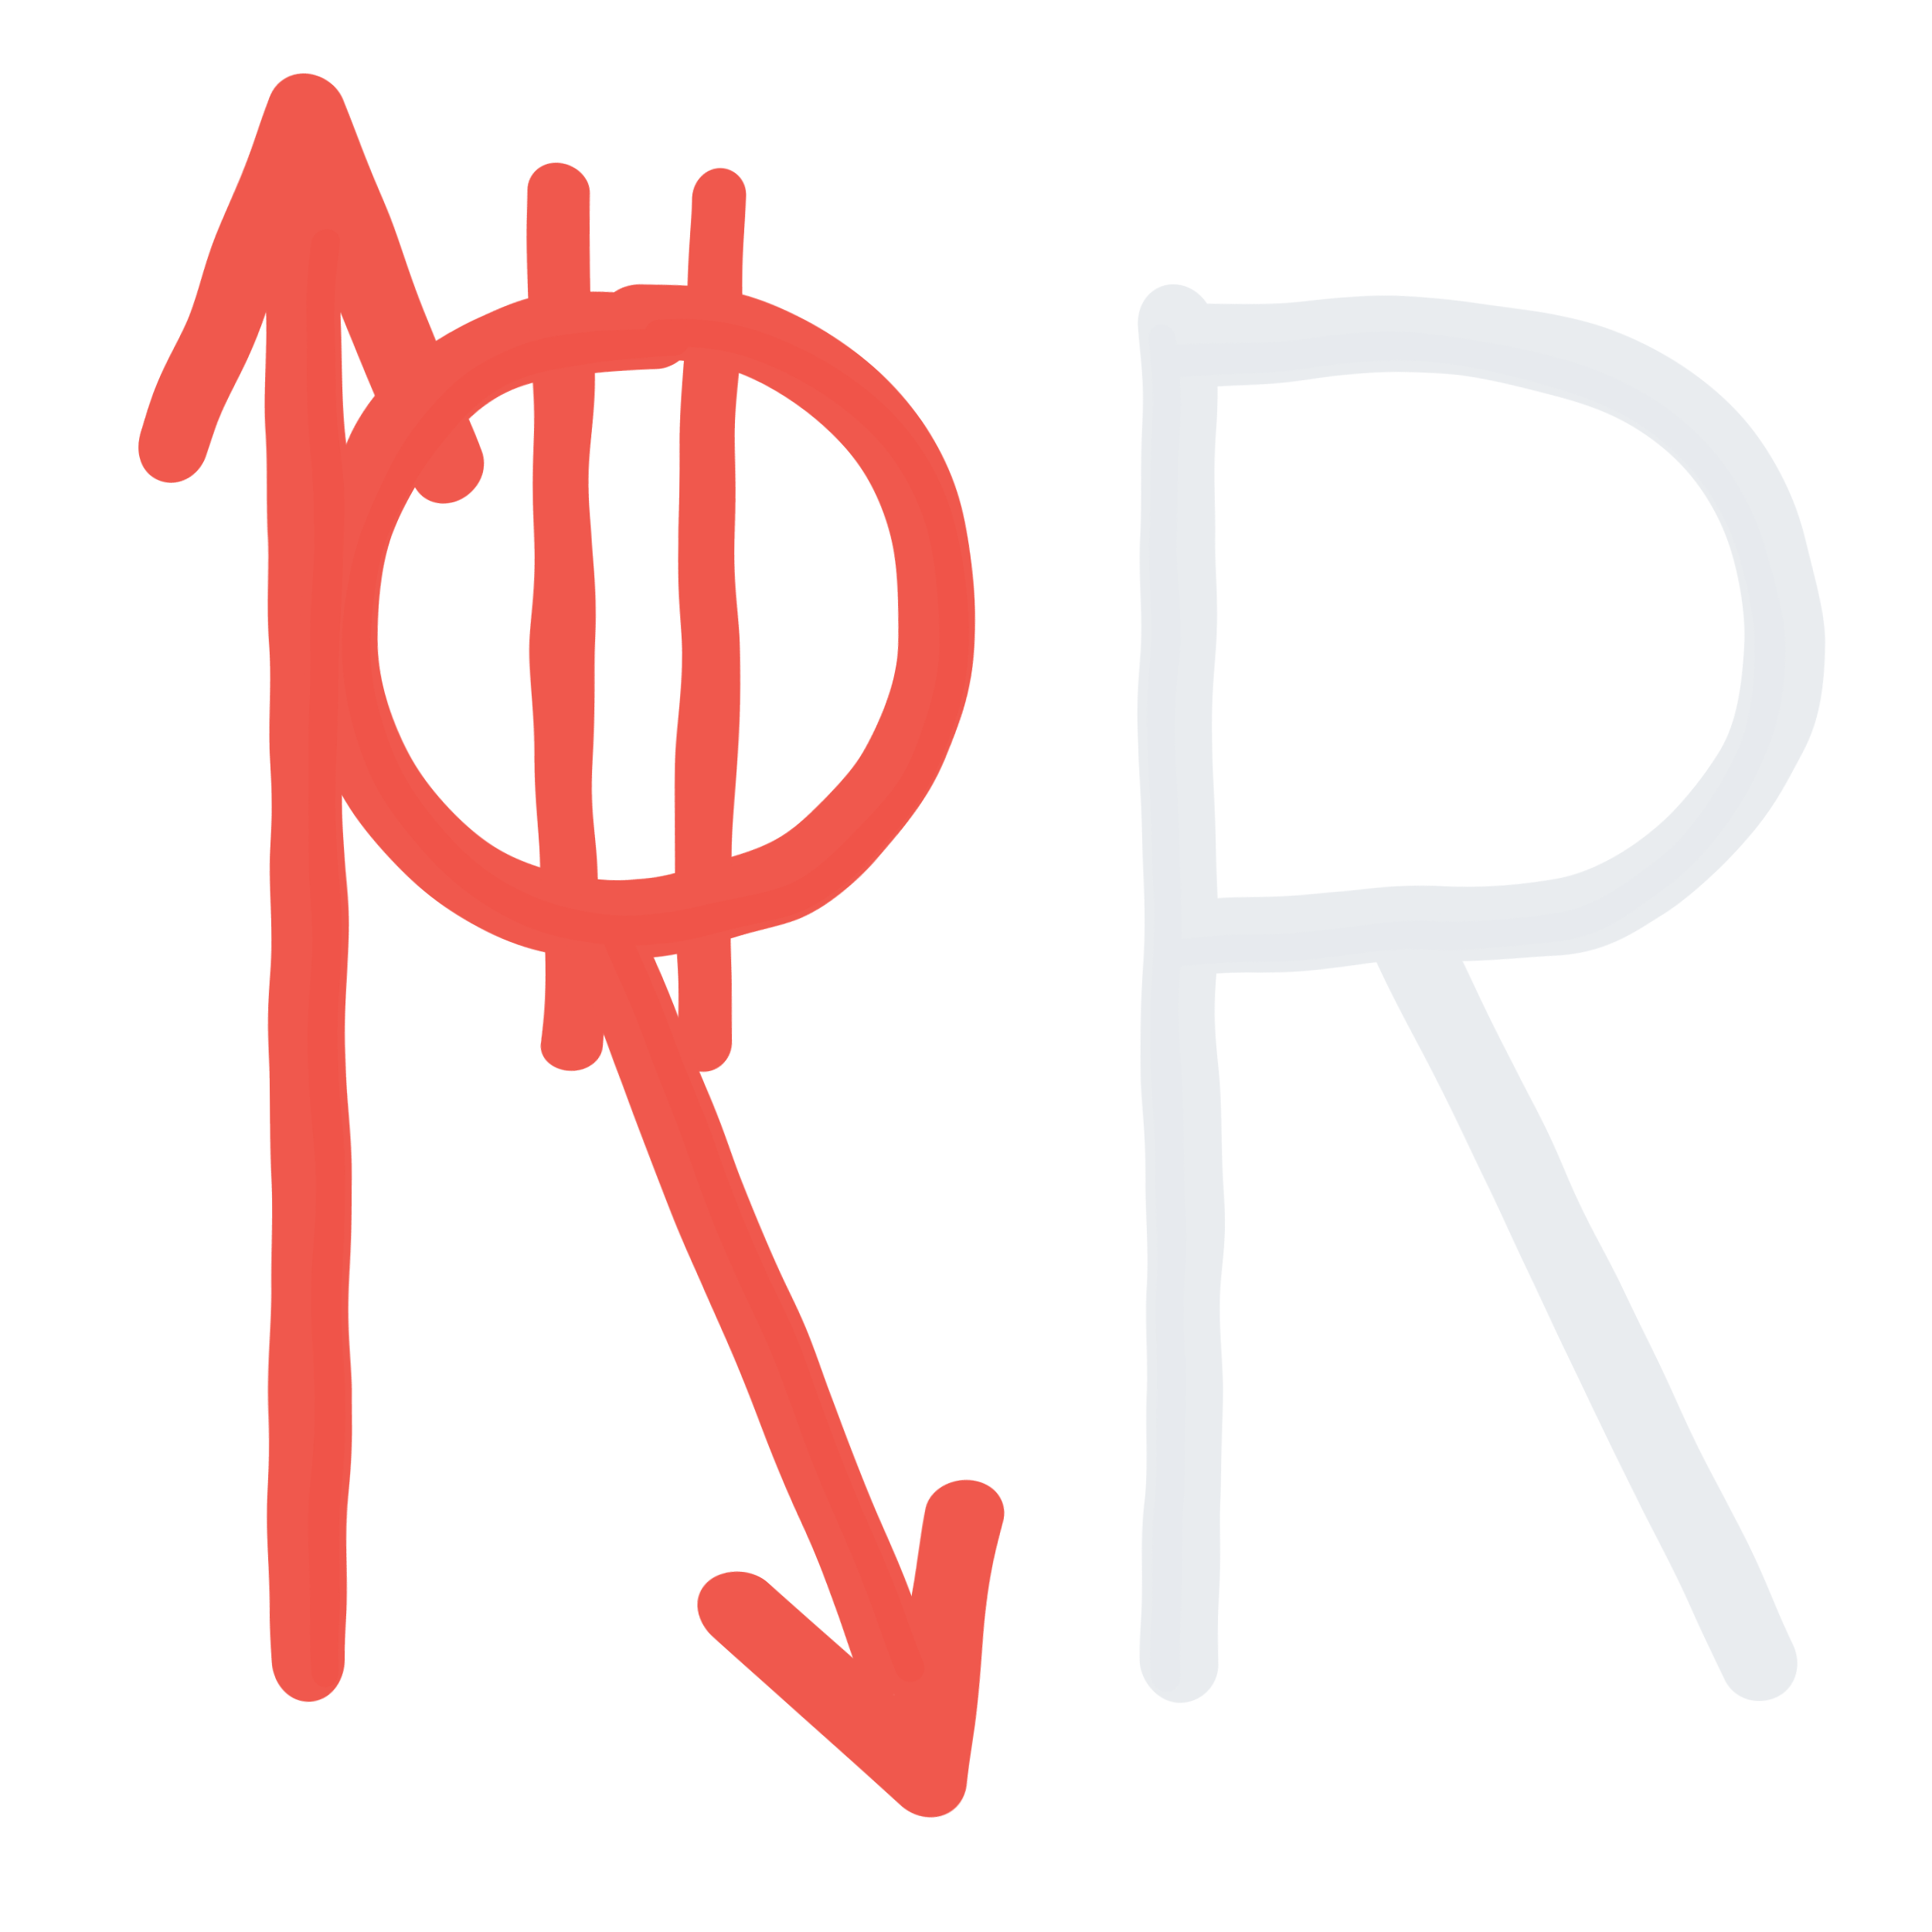
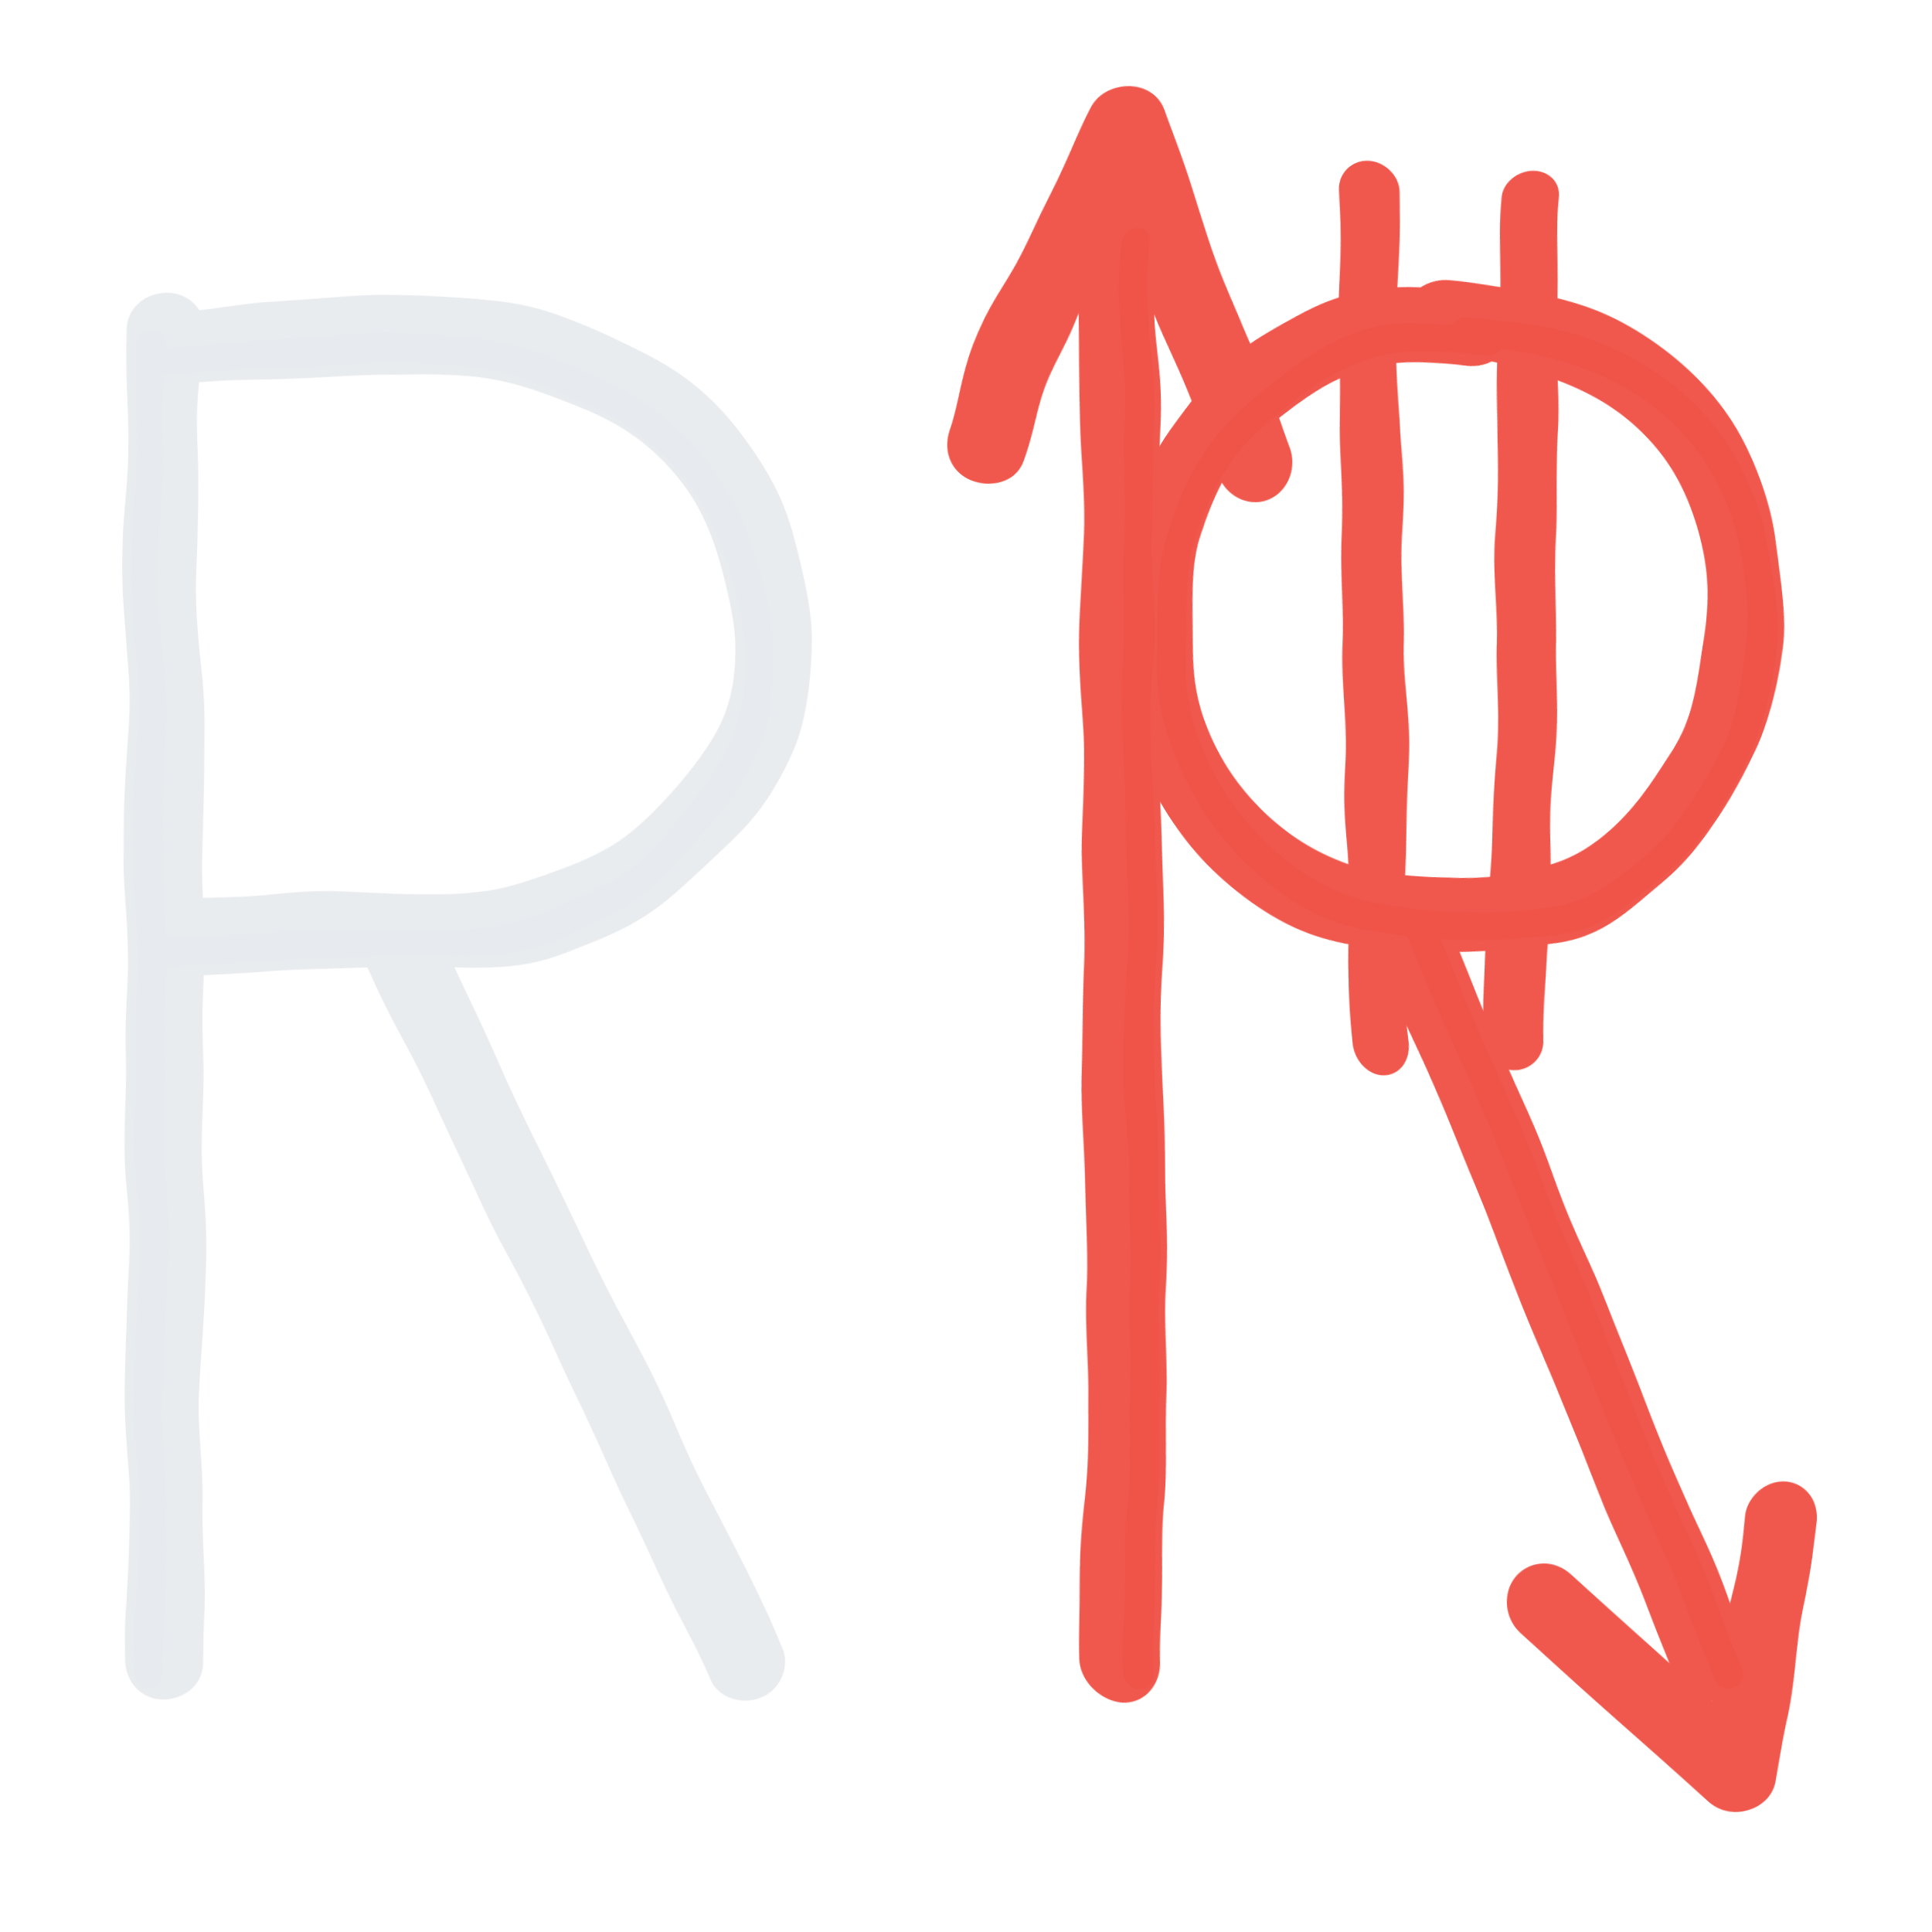
<svg xmlns="http://www.w3.org/2000/svg" viewBox="28 0 200 200" width="200" height="200">
  <defs>
    <filter id="rough" x="-10%" y="-10%" width="120%" height="120%">
      <feTurbulence type="fractalNoise" baseFrequency="0.045" numOctaves="2" seed="4" />
      <feDisplacementMap in="SourceGraphic" scale="2.6" />
    </filter>
  </defs>
  <g filter="url(#rough)" fill="none" stroke-linecap="round" stroke-linejoin="round">
-     <g stroke="#EF4A3E" opacity="0.92" stroke-width="8">
-       <path d="M60 24 C59 70 61 120 60 172" />
-       <path d="M46 46 L60 12 L74 48" />
-       <path d="M94 33 C112 33 126 46 125 64 C124 83 111 95 94 95 C76 96 63 82 63 64 C63 46 76 33 96 34" />
-       <path d="M86 20 L87 108 M102 20 L101 108" stroke-width="6" />
-       <path d="M90 96 L121 172" />
-       <path d="M104 166 L124 184 L128 157" />
+     <g transform="translate(84 0)">
+       <g stroke="#EF4A3E" opacity="0.92" stroke-width="8">
+         <path d="M60 24 C59 70 61 120 60 172" />
+         <path d="M46 46 L60 12 L74 48" />
+         <path d="M94 33 C112 33 126 46 125 64 C124 83 111 95 94 95 C76 96 63 82 63 64 C63 46 76 33 96 34" />
+         <path d="M86 20 L87 108 M102 20 L101 108" stroke-width="6" />
+         <path d="M90 96 L121 172" />
+         <path d="M104 166 L124 184 L128 157" />
+       </g>
    </g>
-     <g stroke="#E3E7EB" opacity="0.8" stroke-width="8">
-       <path d="M150 34 C149 80 151 122 150 172" />
-       <path d="M150 36 L177 35 C199 35 213 48 213 66 C213 84 199 96 177 96 L150 97" />
-       <path d="M174 97 L210 172" />
+     <g transform="translate(-105 0)">
+       <g stroke="#E3E7EB" opacity="0.8" stroke-width="8">
+         <path d="M150 34 C149 80 151 122 150 172" />
+         <path d="M150 36 L177 35 C199 35 213 48 213 66 C213 84 199 96 177 96 L150 97" />
+         <path d="M174 97 L210 172" />
+       </g>
    </g>
-     <g stroke="#EF4A3E" opacity="0.32" stroke-width="3" transform="translate(1.8 1.2)">
-       <path d="M60 24 C59 70 61 120 60 172" />
-       <path d="M94 33 C112 33 126 46 125 64 C124 83 111 95 94 95 C76 96 63 82 63 64 C63 46 76 33 96 34" />
-       <path d="M90 96 L121 172" />
+     <g transform="translate(84 0)">
+       <g stroke="#EF4A3E" opacity="0.32" stroke-width="3" transform="translate(1.8 1.2)">
+         <path d="M60 24 C59 70 61 120 60 172" />
+         <path d="M94 33 C112 33 126 46 125 64 C124 83 111 95 94 95 C76 96 63 82 63 64 C63 46 76 33 96 34" />
+         <path d="M90 96 L121 172" />
+       </g>
    </g>
-     <g stroke="#E3E7EB" opacity="0.28" stroke-width="3" transform="translate(-1.5 1.4)">
-       <path d="M150 34 C149 80 151 122 150 172" />
-       <path d="M150 36 L177 35 C199 35 213 48 213 66 C213 84 199 96 177 96 L150 97" />
+     <g transform="translate(-105 0)">
+       <g stroke="#E3E7EB" opacity="0.28" stroke-width="3" transform="translate(-1.5 1.4)">
+         <path d="M150 34 C149 80 151 122 150 172" />
+         <path d="M150 36 L177 35 C199 35 213 48 213 66 C213 84 199 96 177 96 L150 97" />
+       </g>
    </g>
  </g>
</svg>
